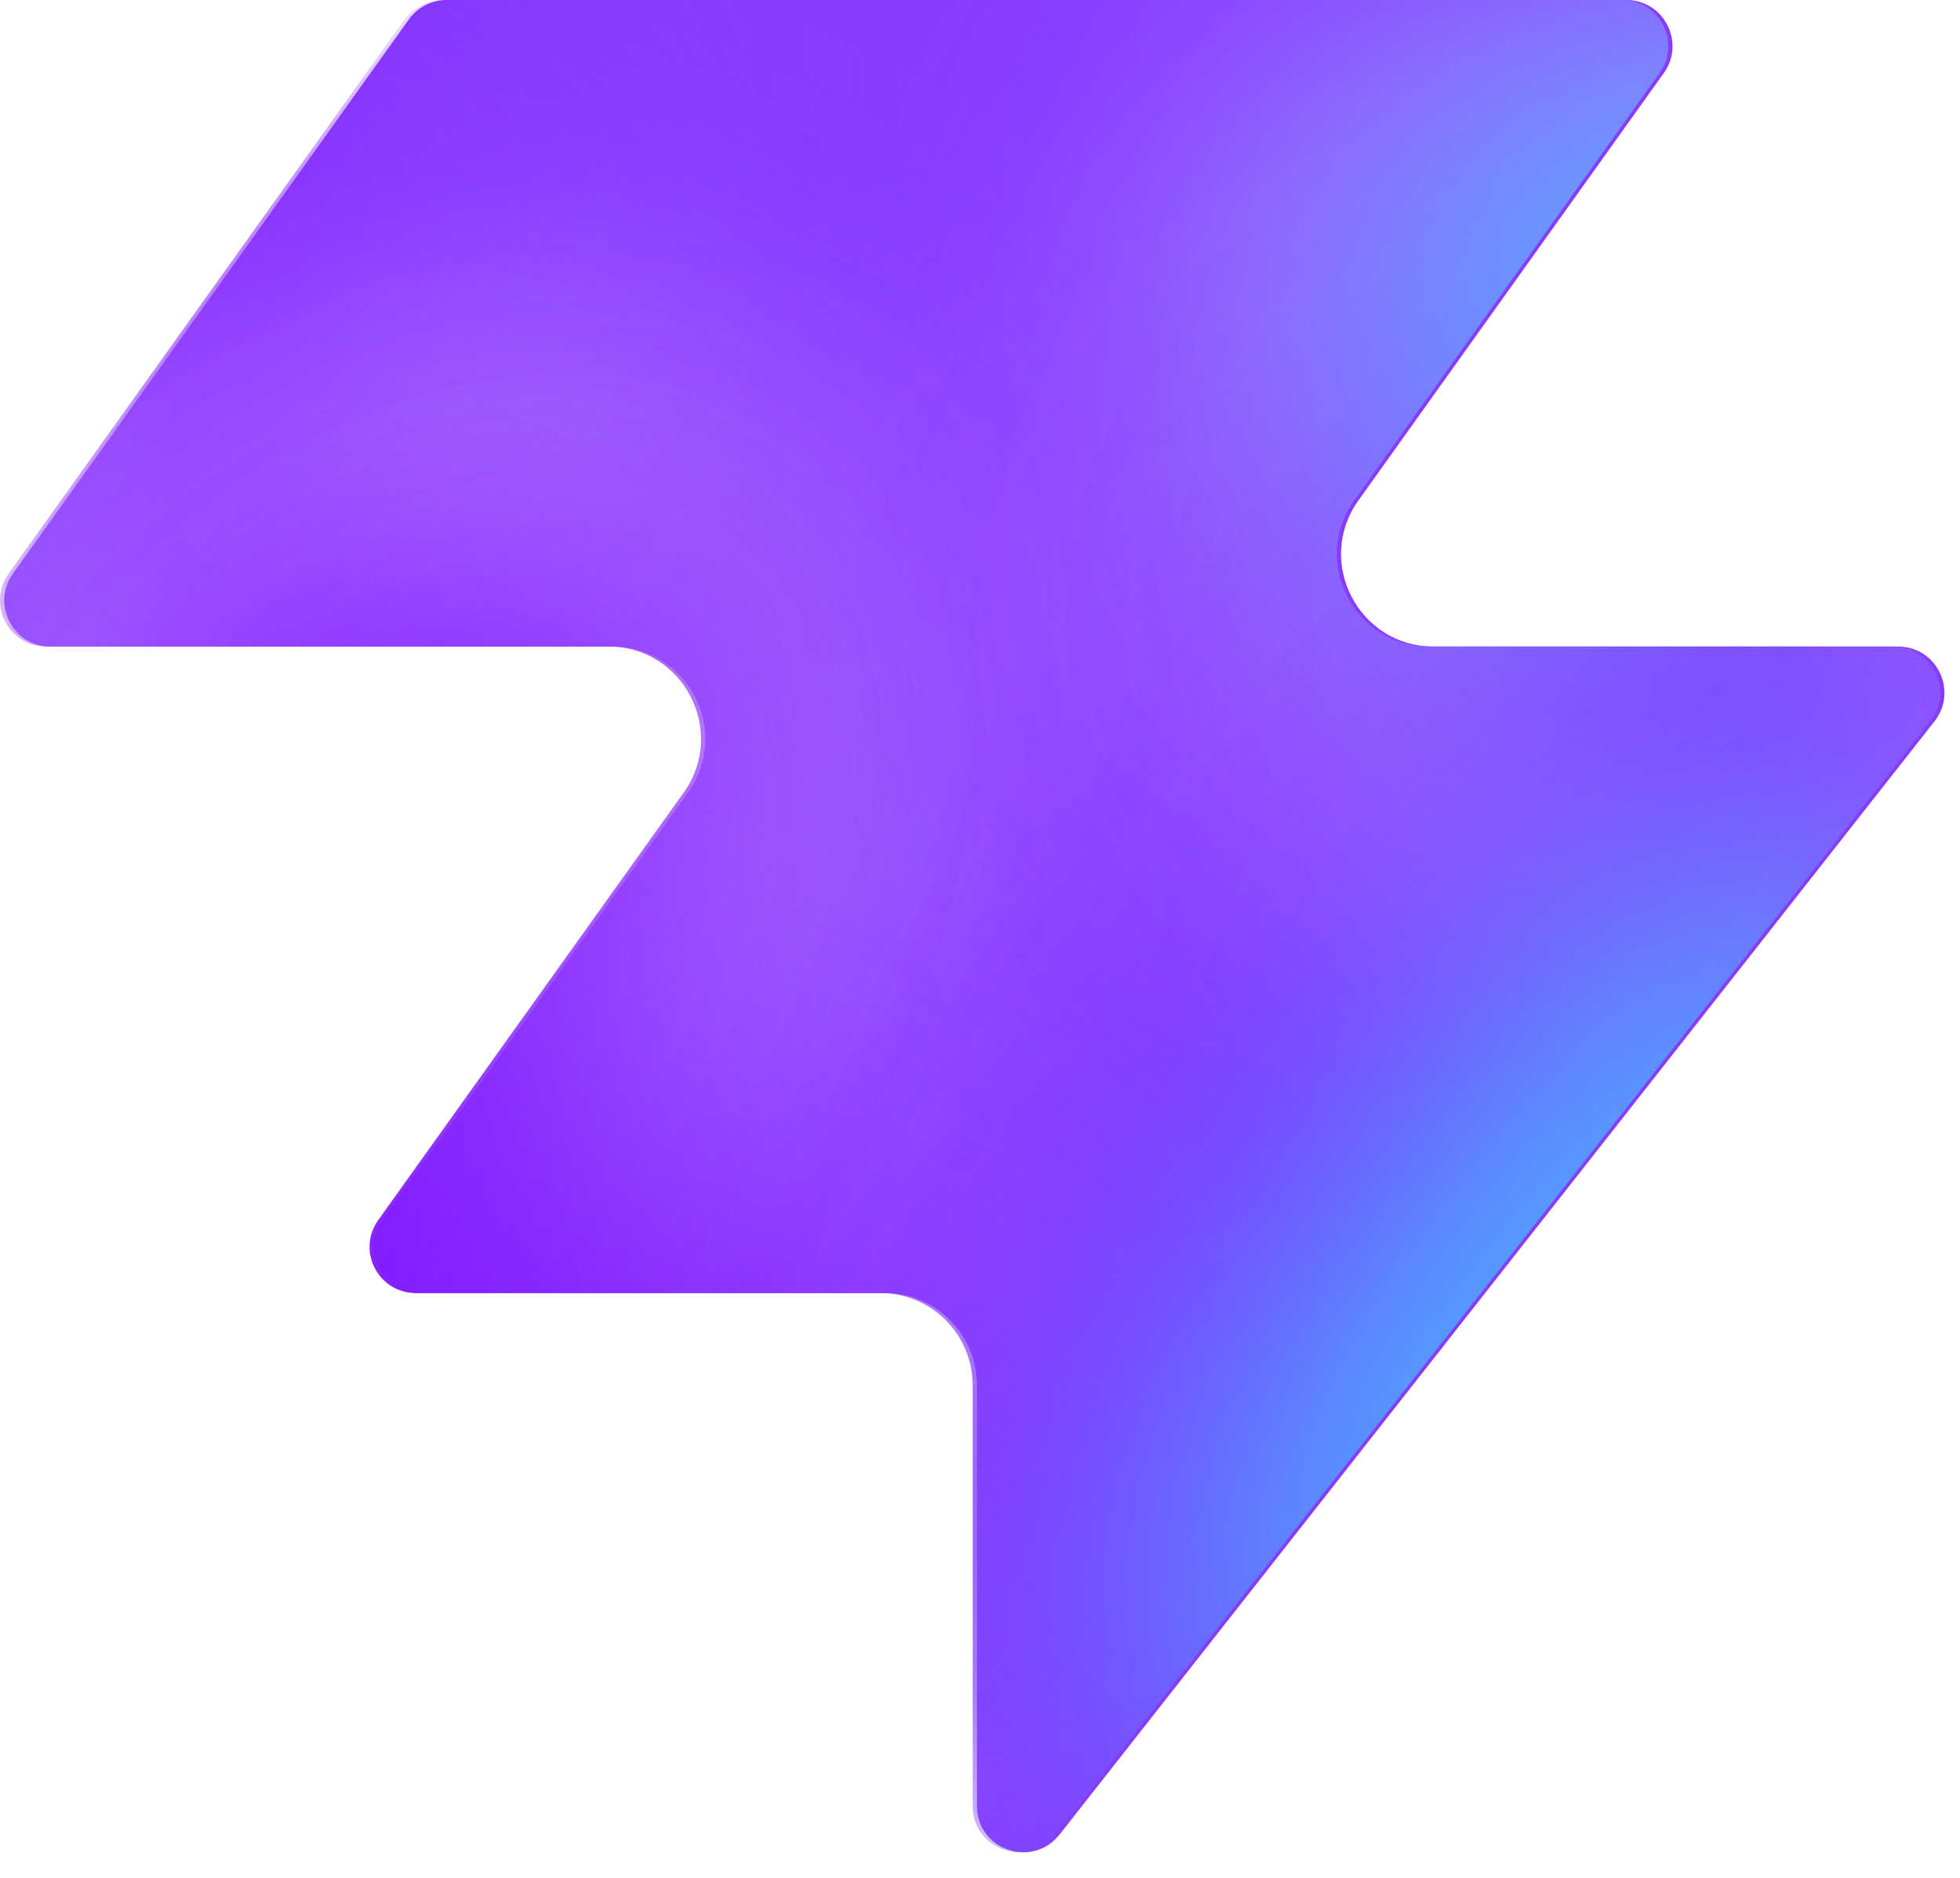
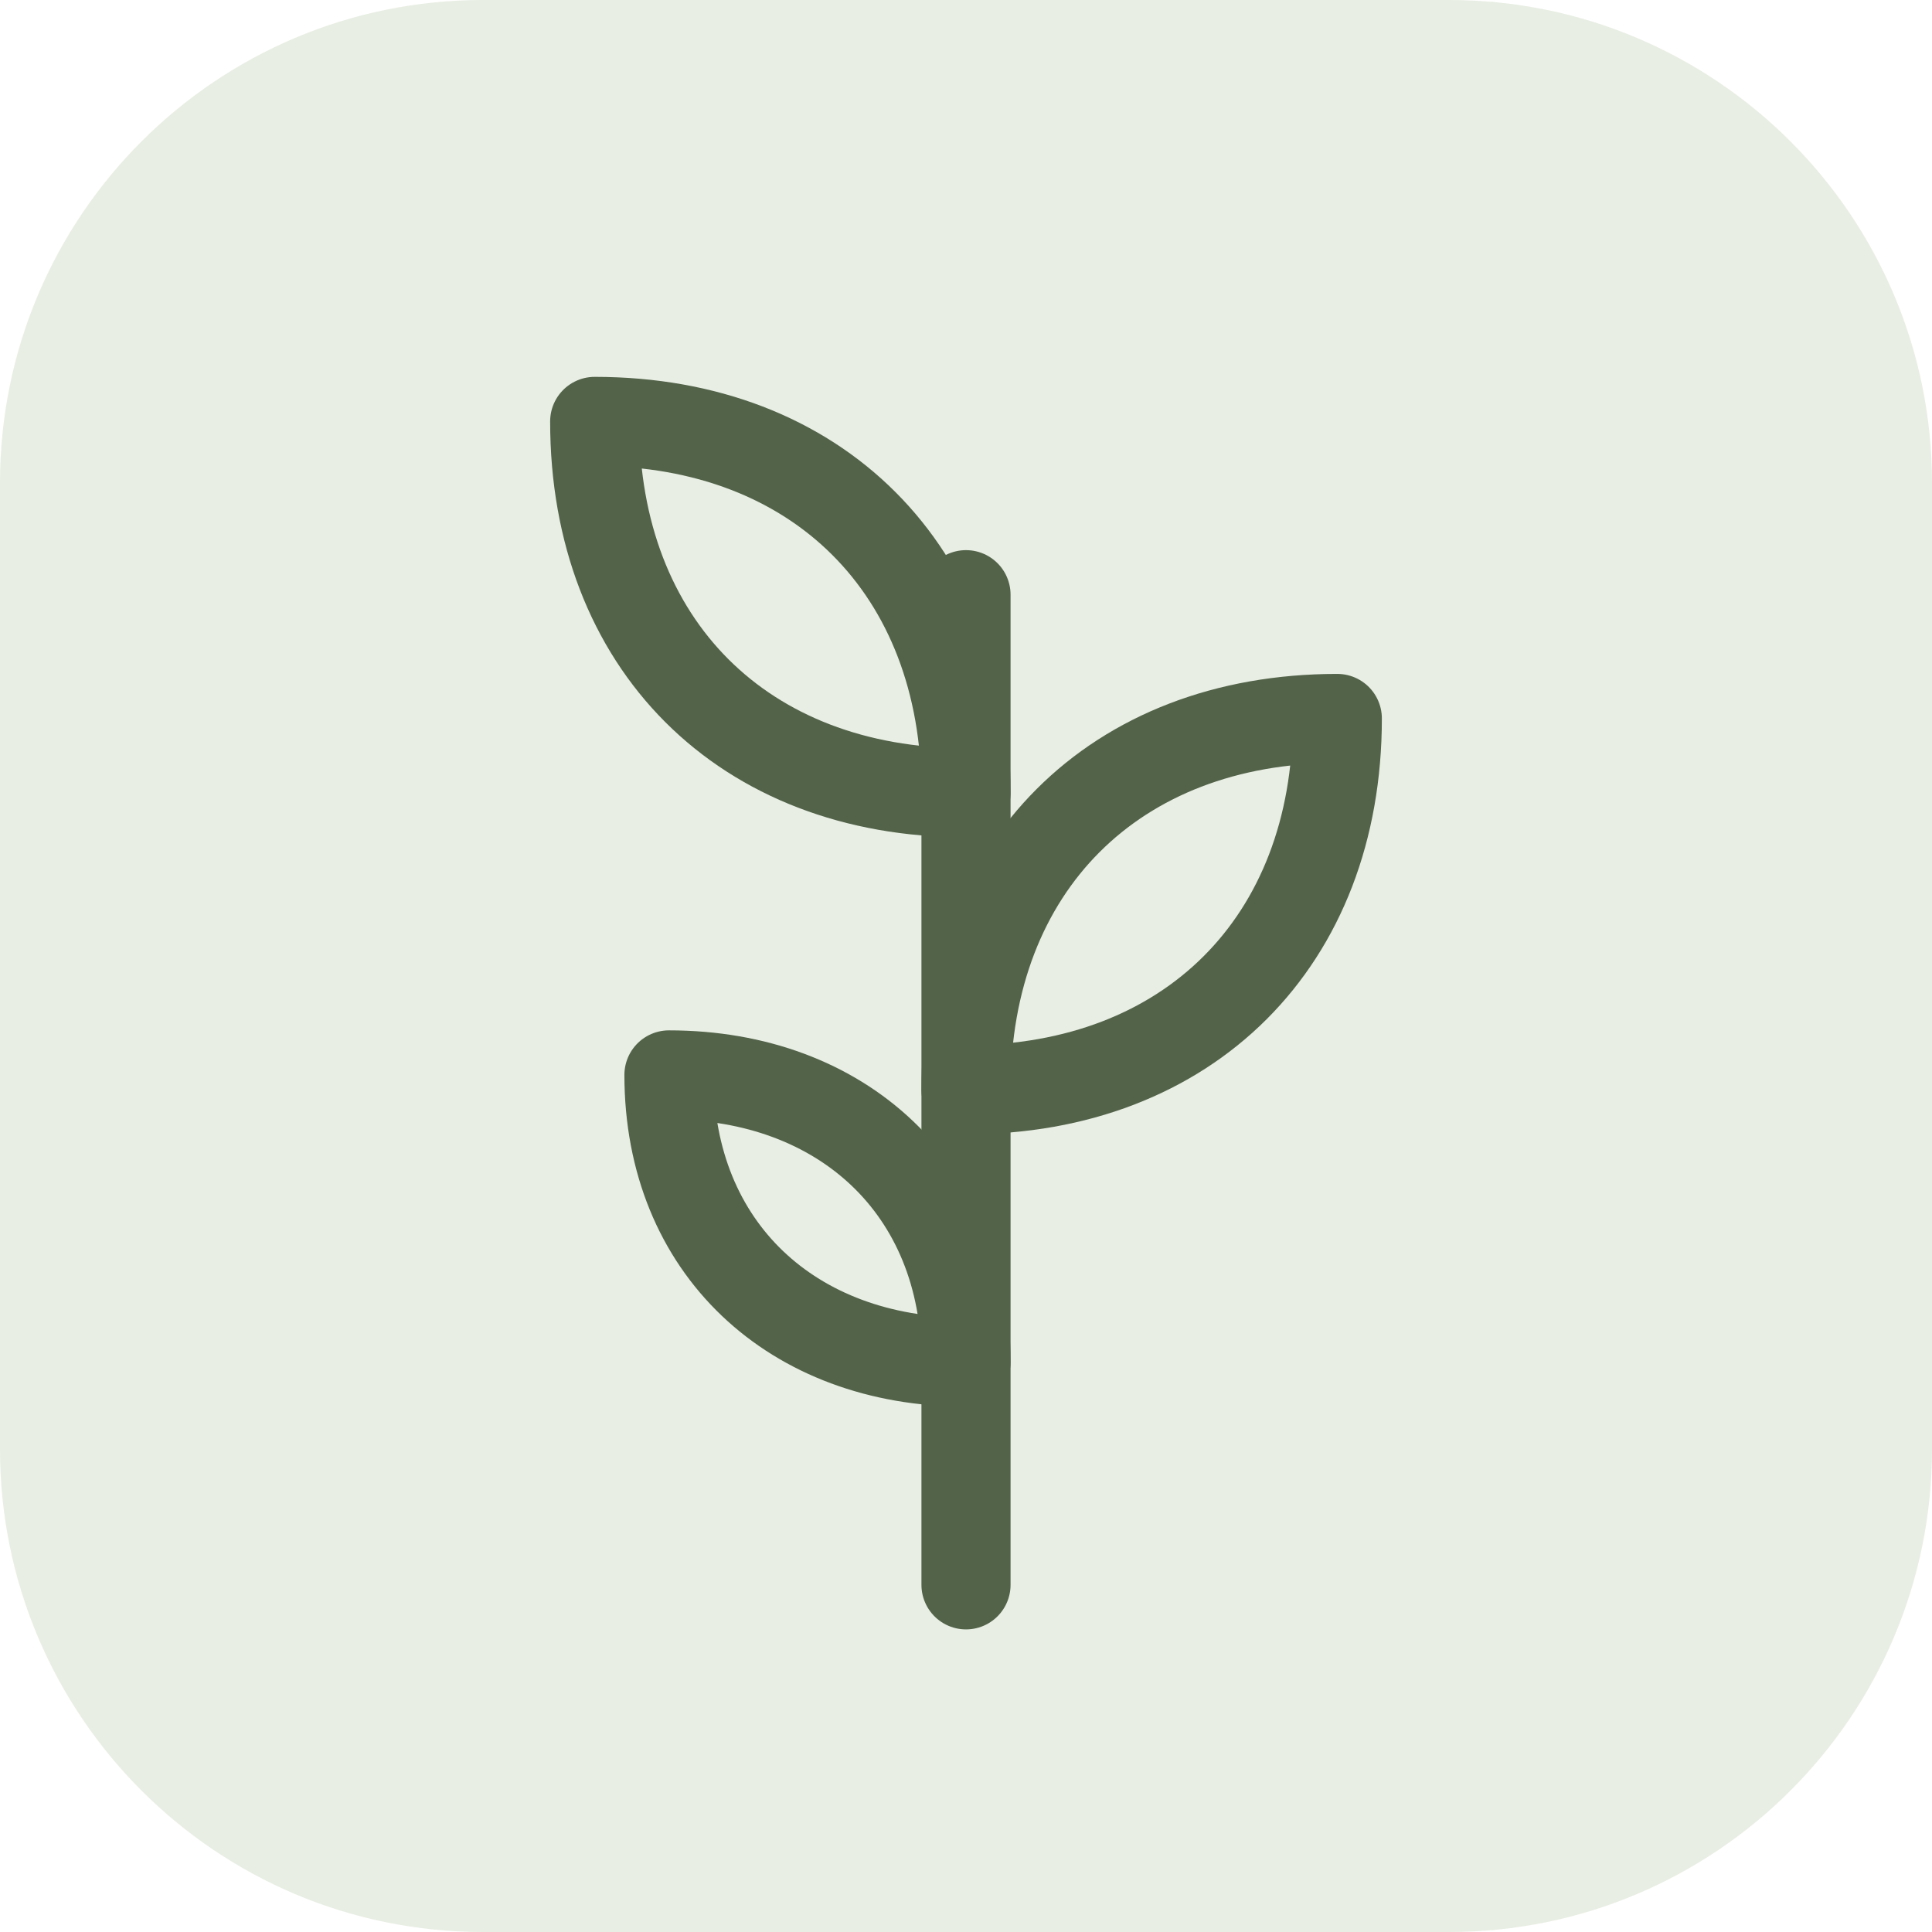
- <svg xmlns="http://www.w3.org/2000/svg" width="48" height="46" fill="none" viewBox="0 0 48 46">
-   <path fill="#863bff" d="M25.946 44.938c-.664.845-2.021.375-2.021-.698V33.937a2.26 2.26 0 0 0-2.262-2.262H10.287c-.92 0-1.456-1.04-.92-1.788l7.48-10.471c1.07-1.497 0-3.578-1.842-3.578H1.237c-.92 0-1.456-1.04-.92-1.788L10.013.474c.214-.297.556-.474.92-.474h28.894c.92 0 1.456 1.04.92 1.788l-7.48 10.471c-1.07 1.498 0 3.579 1.842 3.579h11.377c.943 0 1.473 1.088.89 1.83L25.947 44.94z" style="fill:#863bff;fill:color(display-p3 .525 .23 1);fill-opacity:1" />
-   <mask id="a" width="48" height="46" x="0" y="0" maskUnits="userSpaceOnUse" style="mask-type:alpha">
-     <path fill="#000" d="M25.842 44.938c-.664.844-2.021.375-2.021-.698V33.937a2.26 2.26 0 0 0-2.262-2.262H10.183c-.92 0-1.456-1.04-.92-1.788l7.48-10.471c1.07-1.498 0-3.579-1.842-3.579H1.133c-.92 0-1.456-1.04-.92-1.787L9.91.473c.214-.297.556-.474.92-.474h28.894c.92 0 1.456 1.04.92 1.788l-7.48 10.471c-1.07 1.498 0 3.578 1.842 3.578h11.377c.943 0 1.473 1.088.89 1.832L25.843 44.94z" style="fill:#000;fill-opacity:1" />
-   </mask>
-   <g mask="url(#a)">
-     <g filter="url(#b)">
-       <ellipse cx="5.508" cy="14.704" fill="#ede6ff" rx="5.508" ry="14.704" style="fill:#ede6ff;fill:color(display-p3 .927 .903 1);fill-opacity:1" transform="matrix(.00324 1 1 -.00324 -4.47 31.516)" />
-     </g>
-     <g filter="url(#c)">
-       <ellipse cx="10.399" cy="29.851" fill="#ede6ff" rx="10.399" ry="29.851" style="fill:#ede6ff;fill:color(display-p3 .927 .903 1);fill-opacity:1" transform="matrix(.00324 1 1 -.00324 -39.328 7.883)" />
-     </g>
-     <g filter="url(#d)">
-       <ellipse cx="5.508" cy="30.487" fill="#7e14ff" rx="5.508" ry="30.487" style="fill:#7e14ff;fill:color(display-p3 .492 .077 1);fill-opacity:1" transform="rotate(89.814 -25.913 -14.639)scale(1 -1)" />
-     </g>
-     <g filter="url(#e)">
-       <ellipse cx="5.508" cy="30.599" fill="#7e14ff" rx="5.508" ry="30.599" style="fill:#7e14ff;fill:color(display-p3 .492 .077 1);fill-opacity:1" transform="rotate(89.814 -32.644 -3.334)scale(1 -1)" />
-     </g>
-     <g filter="url(#f)">
-       <ellipse cx="5.508" cy="30.599" fill="#7e14ff" rx="5.508" ry="30.599" style="fill:#7e14ff;fill:color(display-p3 .492 .077 1);fill-opacity:1" transform="matrix(.00324 1 1 -.00324 -34.34 30.47)" />
-     </g>
-     <g filter="url(#g)">
-       <ellipse cx="14.072" cy="22.078" fill="#ede6ff" rx="14.072" ry="22.078" style="fill:#ede6ff;fill:color(display-p3 .927 .903 1);fill-opacity:1" transform="rotate(93.35 24.506 48.493)scale(-1 1)" />
-     </g>
-     <g filter="url(#h)">
-       <ellipse cx="3.47" cy="21.501" fill="#7e14ff" rx="3.47" ry="21.501" style="fill:#7e14ff;fill:color(display-p3 .492 .077 1);fill-opacity:1" transform="rotate(89.009 28.708 47.59)scale(-1 1)" />
-     </g>
-     <g filter="url(#i)">
-       <ellipse cx="3.47" cy="21.501" fill="#7e14ff" rx="3.47" ry="21.501" style="fill:#7e14ff;fill:color(display-p3 .492 .077 1);fill-opacity:1" transform="rotate(89.009 28.708 47.59)scale(-1 1)" />
-     </g>
-     <g filter="url(#j)">
-       <ellipse cx=".387" cy="8.972" fill="#7e14ff" rx="4.407" ry="29.108" style="fill:#7e14ff;fill:color(display-p3 .492 .077 1);fill-opacity:1" transform="rotate(39.51 .387 8.972)" />
-     </g>
-     <g filter="url(#k)">
-       <ellipse cx="47.523" cy="-6.092" fill="#7e14ff" rx="4.407" ry="29.108" style="fill:#7e14ff;fill:color(display-p3 .492 .077 1);fill-opacity:1" transform="rotate(37.892 47.523 -6.092)" />
-     </g>
-     <g filter="url(#l)">
-       <ellipse cx="41.412" cy="6.333" fill="#47bfff" rx="5.971" ry="9.665" style="fill:#47bfff;fill:color(display-p3 .28 .748 1);fill-opacity:1" transform="rotate(37.892 41.412 6.333)" />
-     </g>
-     <g filter="url(#m)">
-       <ellipse cx="-1.879" cy="38.332" fill="#7e14ff" rx="4.407" ry="29.108" style="fill:#7e14ff;fill:color(display-p3 .492 .077 1);fill-opacity:1" transform="rotate(37.892 -1.88 38.332)" />
-     </g>
-     <g filter="url(#n)">
-       <ellipse cx="-1.879" cy="38.332" fill="#7e14ff" rx="4.407" ry="29.108" style="fill:#7e14ff;fill:color(display-p3 .492 .077 1);fill-opacity:1" transform="rotate(37.892 -1.88 38.332)" />
-     </g>
-     <g filter="url(#o)">
-       <ellipse cx="35.651" cy="29.907" fill="#7e14ff" rx="4.407" ry="29.108" style="fill:#7e14ff;fill:color(display-p3 .492 .077 1);fill-opacity:1" transform="rotate(37.892 35.651 29.907)" />
-     </g>
-     <g filter="url(#p)">
-       <ellipse cx="38.418" cy="32.4" fill="#47bfff" rx="5.971" ry="15.297" style="fill:#47bfff;fill:color(display-p3 .28 .748 1);fill-opacity:1" transform="rotate(37.892 38.418 32.4)" />
-     </g>
+ <svg xmlns="http://www.w3.org/2000/svg" viewBox="0 0 32 32">
+   <rect width="32" height="32" rx="8" fill="#e8eee3" />
+   <g fill="none" stroke="#53634a" stroke-width="1.8" stroke-linecap="round" stroke-linejoin="round" transform="translate(16 16) scale(0.82) translate(-16 -16.5)">
+     <path d="M16 29V9" />
+     <path d="M16 13c-4.5 0-7.5-3-7.5-7.5 4.5 0 7.5 3 7.5 7.5Z" />
+     <path d="M16 19c4.5 0 7.5-3 7.5-7.5-4.5 0-7.5 3-7.5 7.5Z" />
+     <path d="M16 24.5c-3.5 0-6-2.3-6-5.8 3.5 0 6 2.3 6 5.8Z" />
  </g>
-   <defs>
-     <filter id="b" width="60.045" height="41.654" x="-19.77" y="16.149" color-interpolation-filters="sRGB" filterUnits="userSpaceOnUse">
-       <feFlood flood-opacity="0" result="BackgroundImageFix" />
-       <feBlend in="SourceGraphic" in2="BackgroundImageFix" result="shape" />
-       <feGaussianBlur result="effect1_foregroundBlur_2002_17158" stdDeviation="7.659" />
-     </filter>
-     <filter id="c" width="90.34" height="51.437" x="-54.613" y="-7.533" color-interpolation-filters="sRGB" filterUnits="userSpaceOnUse">
-       <feFlood flood-opacity="0" result="BackgroundImageFix" />
-       <feBlend in="SourceGraphic" in2="BackgroundImageFix" result="shape" />
-       <feGaussianBlur result="effect1_foregroundBlur_2002_17158" stdDeviation="7.659" />
-     </filter>
-     <filter id="d" width="79.355" height="29.4" x="-49.64" y="2.03" color-interpolation-filters="sRGB" filterUnits="userSpaceOnUse">
-       <feFlood flood-opacity="0" result="BackgroundImageFix" />
-       <feBlend in="SourceGraphic" in2="BackgroundImageFix" result="shape" />
-       <feGaussianBlur result="effect1_foregroundBlur_2002_17158" stdDeviation="4.596" />
-     </filter>
-     <filter id="e" width="79.579" height="29.4" x="-45.045" y="20.029" color-interpolation-filters="sRGB" filterUnits="userSpaceOnUse">
-       <feFlood flood-opacity="0" result="BackgroundImageFix" />
-       <feBlend in="SourceGraphic" in2="BackgroundImageFix" result="shape" />
-       <feGaussianBlur result="effect1_foregroundBlur_2002_17158" stdDeviation="4.596" />
-     </filter>
-     <filter id="f" width="79.579" height="29.4" x="-43.513" y="21.178" color-interpolation-filters="sRGB" filterUnits="userSpaceOnUse">
-       <feFlood flood-opacity="0" result="BackgroundImageFix" />
-       <feBlend in="SourceGraphic" in2="BackgroundImageFix" result="shape" />
-       <feGaussianBlur result="effect1_foregroundBlur_2002_17158" stdDeviation="4.596" />
-     </filter>
-     <filter id="g" width="74.749" height="58.852" x="15.756" y="-17.901" color-interpolation-filters="sRGB" filterUnits="userSpaceOnUse">
-       <feFlood flood-opacity="0" result="BackgroundImageFix" />
-       <feBlend in="SourceGraphic" in2="BackgroundImageFix" result="shape" />
-       <feGaussianBlur result="effect1_foregroundBlur_2002_17158" stdDeviation="7.659" />
-     </filter>
-     <filter id="h" width="61.377" height="25.362" x="23.548" y="2.284" color-interpolation-filters="sRGB" filterUnits="userSpaceOnUse">
-       <feFlood flood-opacity="0" result="BackgroundImageFix" />
-       <feBlend in="SourceGraphic" in2="BackgroundImageFix" result="shape" />
-       <feGaussianBlur result="effect1_foregroundBlur_2002_17158" stdDeviation="4.596" />
-     </filter>
-     <filter id="i" width="61.377" height="25.362" x="23.548" y="2.284" color-interpolation-filters="sRGB" filterUnits="userSpaceOnUse">
-       <feFlood flood-opacity="0" result="BackgroundImageFix" />
-       <feBlend in="SourceGraphic" in2="BackgroundImageFix" result="shape" />
-       <feGaussianBlur result="effect1_foregroundBlur_2002_17158" stdDeviation="4.596" />
-     </filter>
-     <filter id="j" width="56.045" height="63.649" x="-27.636" y="-22.853" color-interpolation-filters="sRGB" filterUnits="userSpaceOnUse">
-       <feFlood flood-opacity="0" result="BackgroundImageFix" />
-       <feBlend in="SourceGraphic" in2="BackgroundImageFix" result="shape" />
-       <feGaussianBlur result="effect1_foregroundBlur_2002_17158" stdDeviation="4.596" />
-     </filter>
-     <filter id="k" width="54.814" height="64.646" x="20.116" y="-38.415" color-interpolation-filters="sRGB" filterUnits="userSpaceOnUse">
-       <feFlood flood-opacity="0" result="BackgroundImageFix" />
-       <feBlend in="SourceGraphic" in2="BackgroundImageFix" result="shape" />
-       <feGaussianBlur result="effect1_foregroundBlur_2002_17158" stdDeviation="4.596" />
-     </filter>
-     <filter id="l" width="33.541" height="35.313" x="24.641" y="-11.323" color-interpolation-filters="sRGB" filterUnits="userSpaceOnUse">
-       <feFlood flood-opacity="0" result="BackgroundImageFix" />
-       <feBlend in="SourceGraphic" in2="BackgroundImageFix" result="shape" />
-       <feGaussianBlur result="effect1_foregroundBlur_2002_17158" stdDeviation="4.596" />
-     </filter>
-     <filter id="m" width="54.814" height="64.646" x="-29.286" y="6.009" color-interpolation-filters="sRGB" filterUnits="userSpaceOnUse">
-       <feFlood flood-opacity="0" result="BackgroundImageFix" />
-       <feBlend in="SourceGraphic" in2="BackgroundImageFix" result="shape" />
-       <feGaussianBlur result="effect1_foregroundBlur_2002_17158" stdDeviation="4.596" />
-     </filter>
-     <filter id="n" width="54.814" height="64.646" x="-29.286" y="6.009" color-interpolation-filters="sRGB" filterUnits="userSpaceOnUse">
-       <feFlood flood-opacity="0" result="BackgroundImageFix" />
-       <feBlend in="SourceGraphic" in2="BackgroundImageFix" result="shape" />
-       <feGaussianBlur result="effect1_foregroundBlur_2002_17158" stdDeviation="4.596" />
-     </filter>
-     <filter id="o" width="54.814" height="64.646" x="8.244" y="-2.416" color-interpolation-filters="sRGB" filterUnits="userSpaceOnUse">
-       <feFlood flood-opacity="0" result="BackgroundImageFix" />
-       <feBlend in="SourceGraphic" in2="BackgroundImageFix" result="shape" />
-       <feGaussianBlur result="effect1_foregroundBlur_2002_17158" stdDeviation="4.596" />
-     </filter>
-     <filter id="p" width="39.409" height="43.623" x="18.713" y="10.588" color-interpolation-filters="sRGB" filterUnits="userSpaceOnUse">
-       <feFlood flood-opacity="0" result="BackgroundImageFix" />
-       <feBlend in="SourceGraphic" in2="BackgroundImageFix" result="shape" />
-       <feGaussianBlur result="effect1_foregroundBlur_2002_17158" stdDeviation="4.596" />
-     </filter>
-   </defs>
</svg>
